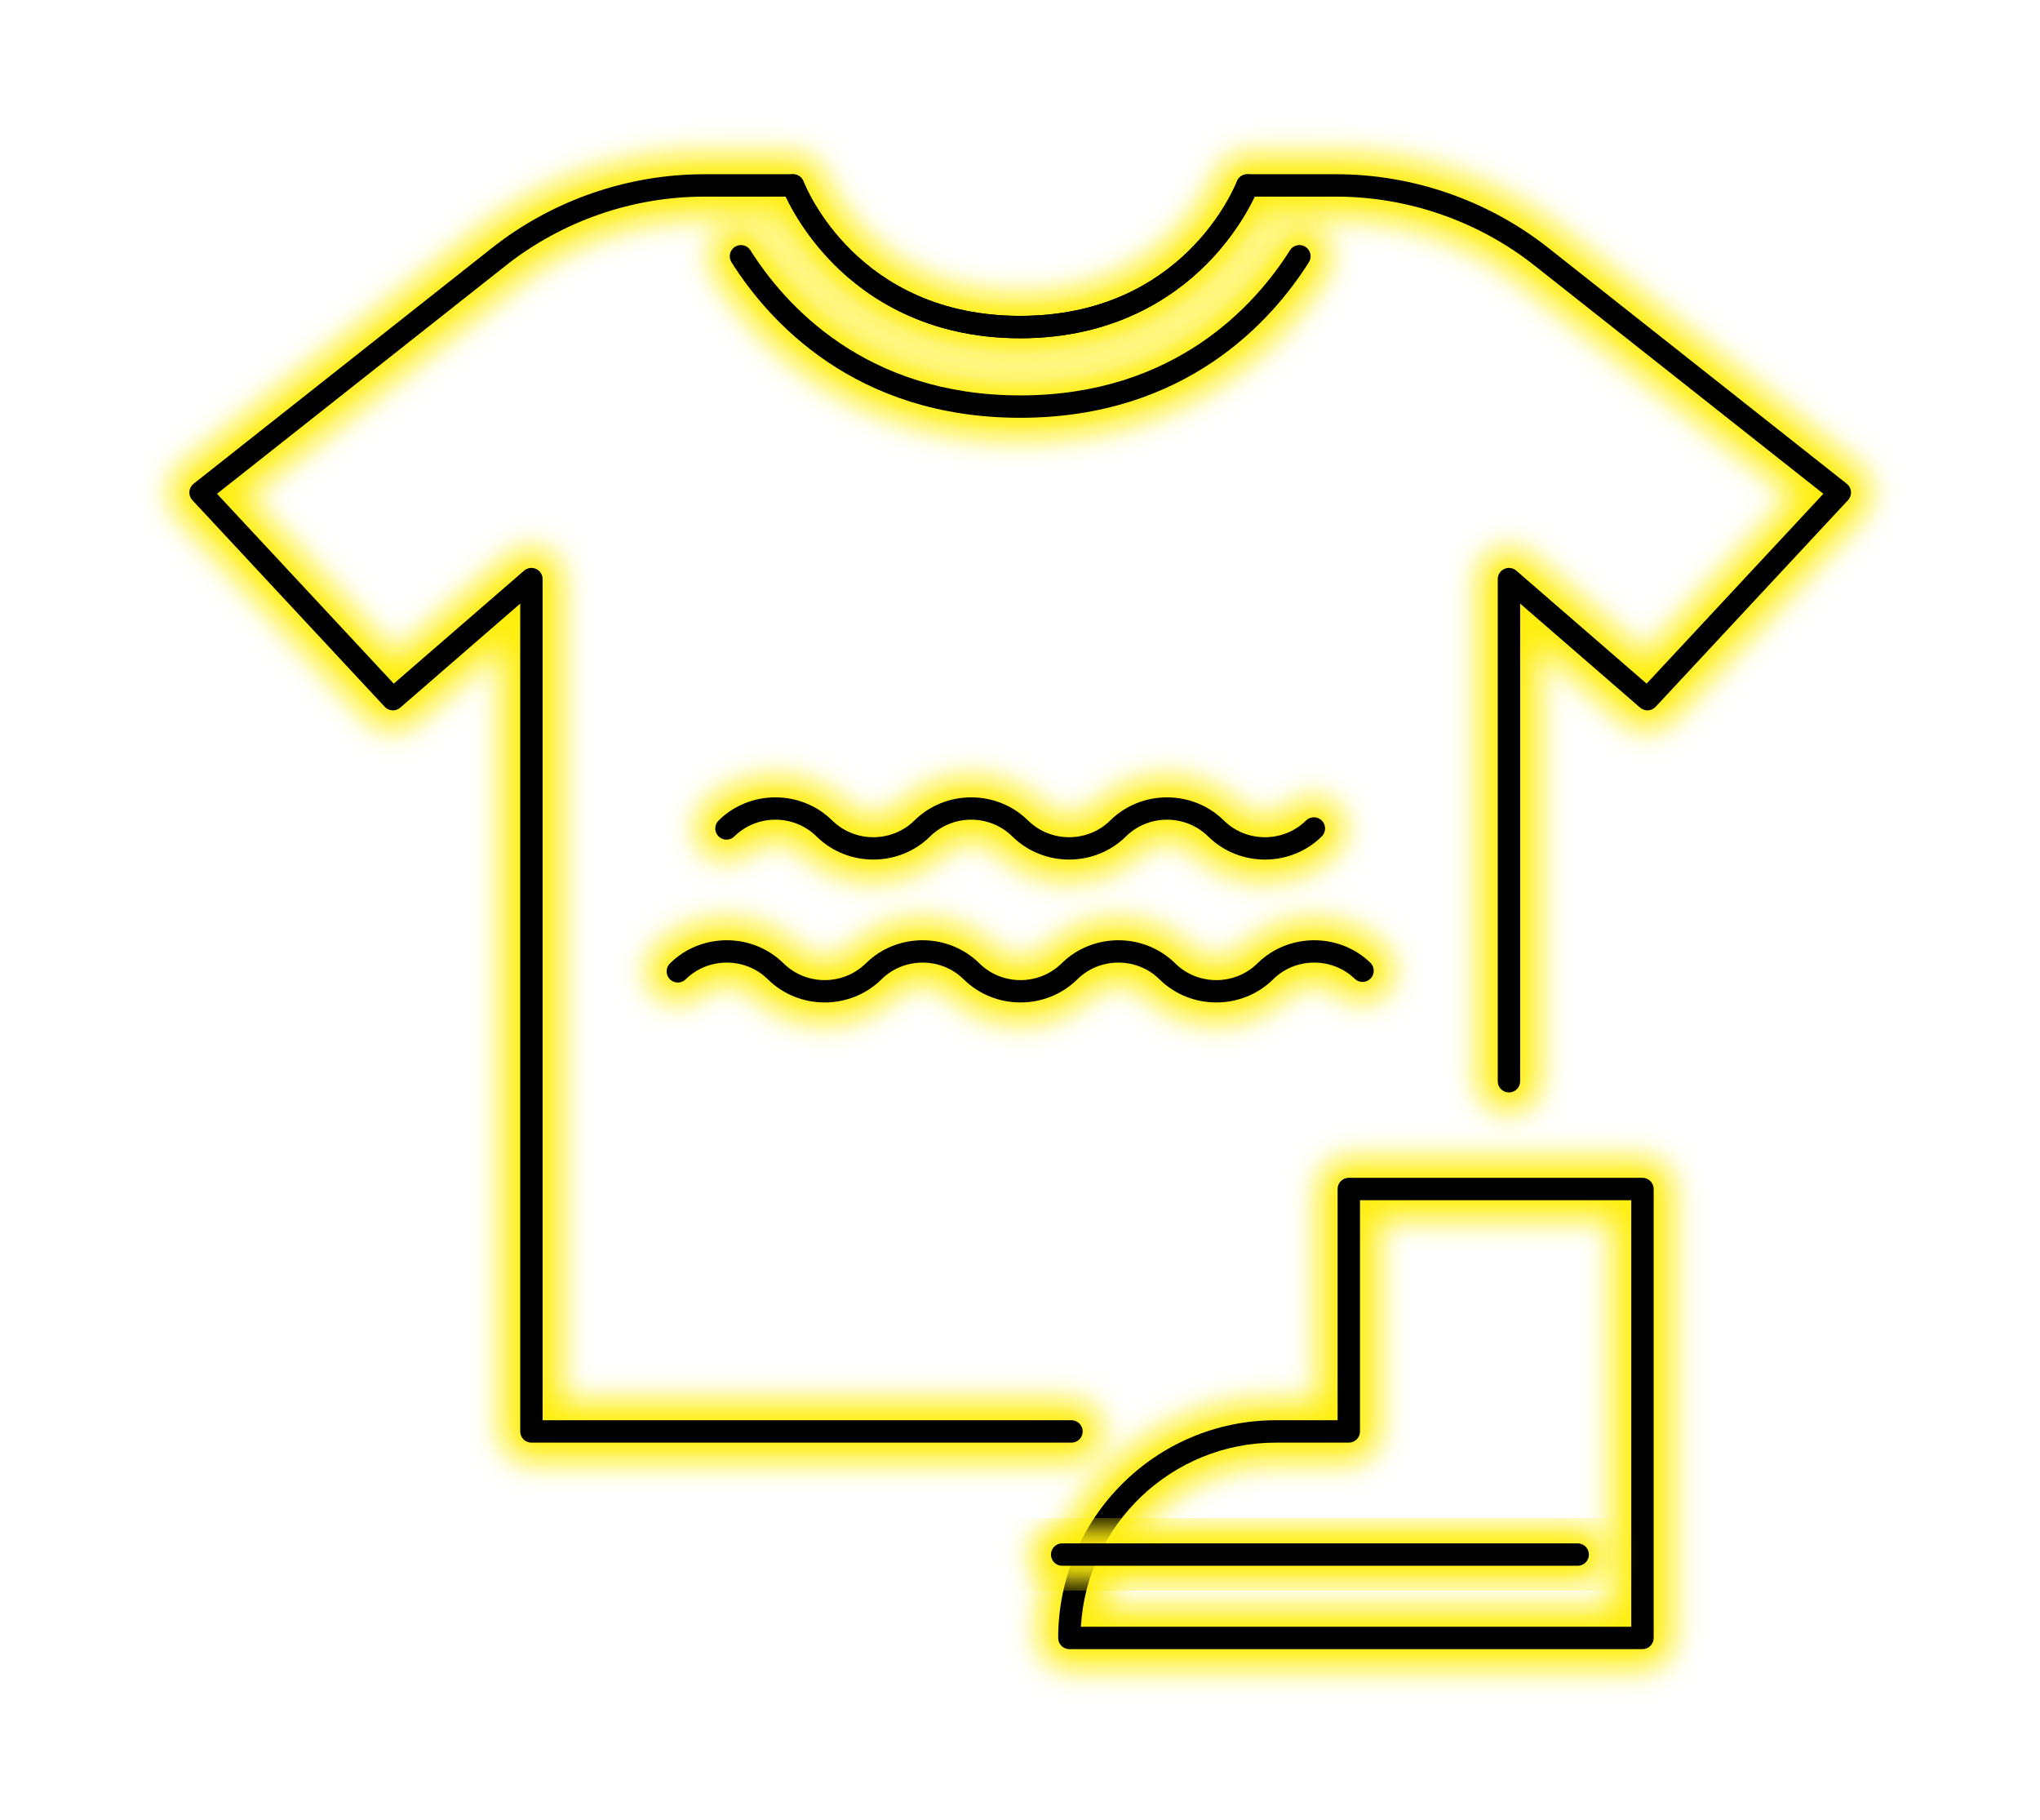
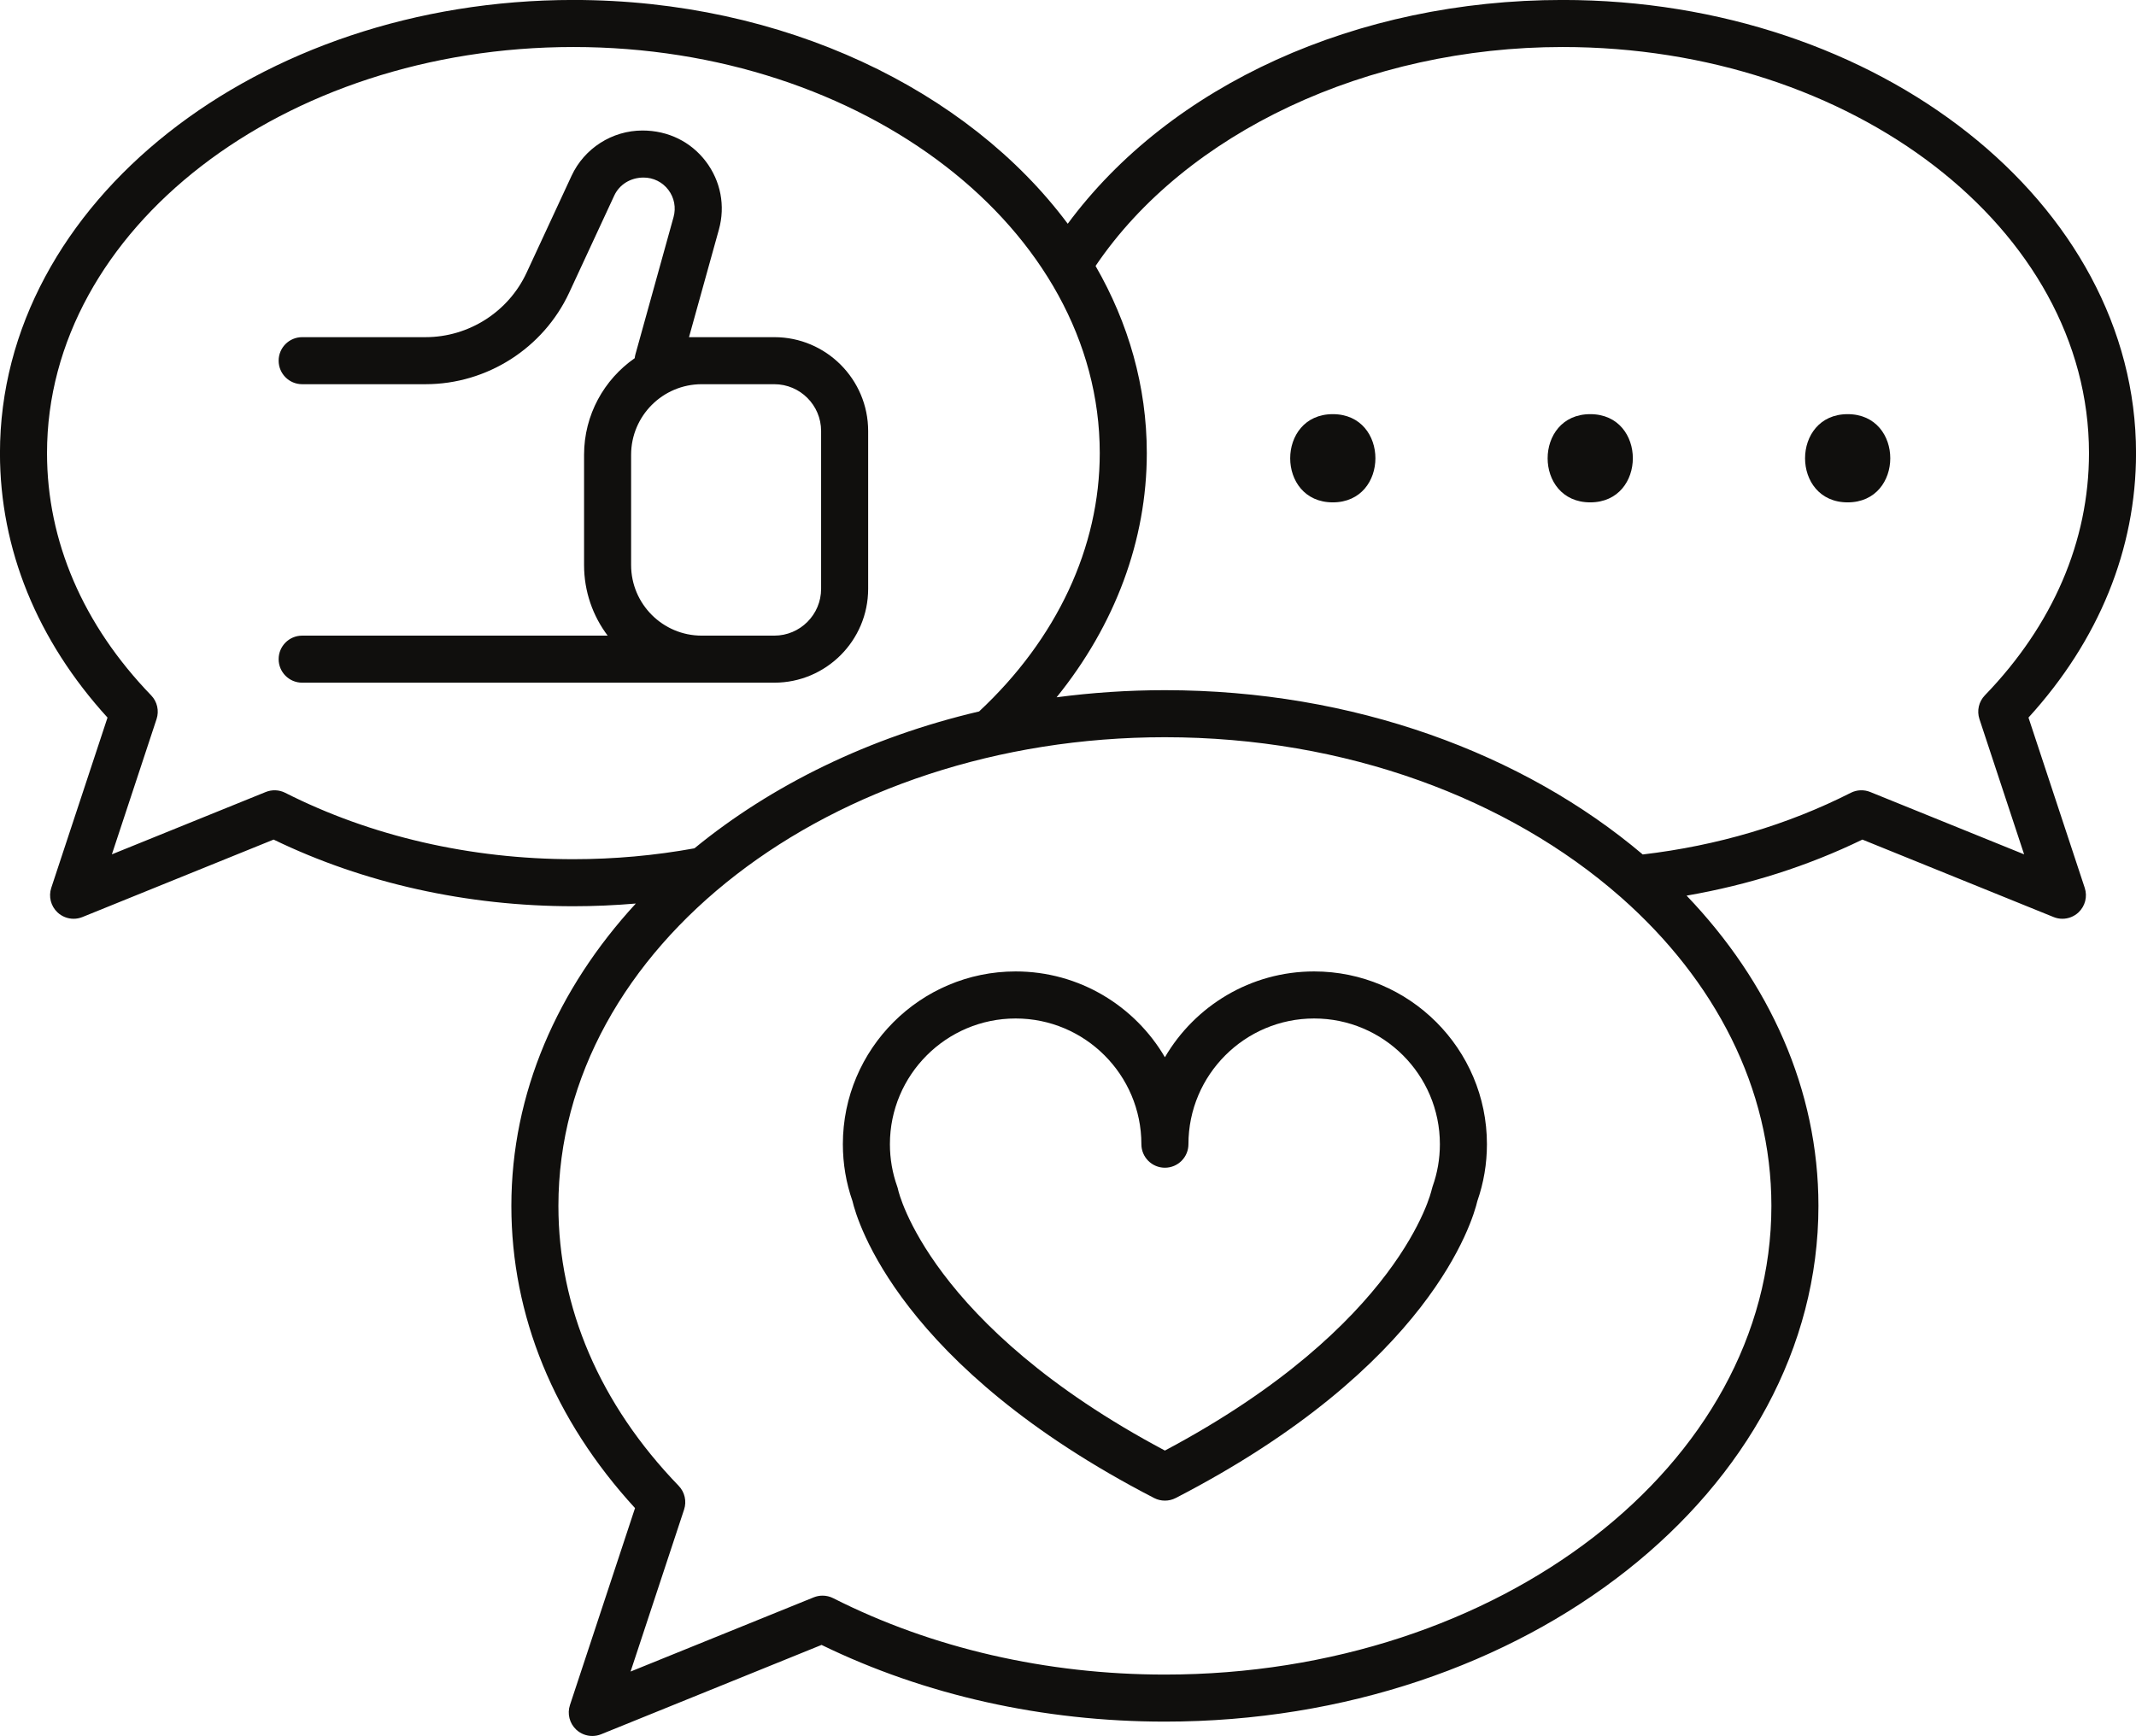
- <svg xmlns="http://www.w3.org/2000/svg" xmlns:xlink="http://www.w3.org/1999/xlink" contentScriptType="text/ecmascript" zoomAndPan="magnify" contentStyleType="text/css" id="Bounds" enable-background="new 0 0 500 449.407" version="1.1" xml:space="preserve" width="551.9" fill="#000000" preserveAspectRatio="xMidYMid meet" viewBox="-26.0 -21.9 551.9 492.1" height="492.1" x="0" y="0">
-   <filter xlink:actuate="onLoad" xlink:type="simple" id="AI_GaussianBlur_4" xlink:show="other">
-     <feGaussianBlur stdDeviation="4" />
-   </filter>
-   <g>
-     <g filter="url(#AI_GaussianBlur_4)">
-       <g id="change1_1">
-         <path fill="#ffee0e" d="M263.878,373.365H117.769c-4.459,0-8.074-3.614-8.074-8.074V152.426 l-24.109,20.895c-3.286,2.847-8.235,2.581-11.197-0.599l-52.042-55.895 c-1.536-1.65-2.313-3.868-2.142-6.116c0.172-2.248,1.276-4.322,3.045-5.72 l80.7-63.767c17.17-13.567,38.678-21.039,60.561-21.039h24.034 c3.346,0,6.345,2.064,7.54,5.188c0.519,1.318,13.514,33.122,53.913,33.122 c40.767,0,53.786-32.791,53.913-33.122c1.195-3.125,4.194-5.188,7.54-5.188 h24.034c21.883,0,43.391,7.472,60.561,21.039l80.7,63.767 c1.769,1.398,2.873,3.472,3.045,5.72c0.171,2.249-0.605,4.466-2.142,6.116 l-52.042,55.895c-2.963,3.181-7.912,3.445-11.197,0.599l-24.109-20.895v118.148 c0,4.459-3.614,8.074-8.074,8.074c-4.459,0-8.074-3.614-8.074-8.074V134.745 c0-3.161,1.845-6.031,4.72-7.344c2.875-1.313,6.251-0.827,8.641,1.243 l31.583,27.373l40.766-43.785l-73.83-58.338 c-14.332-11.325-32.284-17.561-50.55-17.561h-18.952 c-6.233,11.581-25.11,38.311-66.535,38.311s-60.302-26.73-66.535-38.311h-18.952 c-18.266,0-36.218,6.237-50.55,17.561l-73.83,58.338l40.767,43.785l31.583-27.373 c2.39-2.071,5.767-2.555,8.641-1.243c2.875,1.313,4.72,4.183,4.72,7.344 v222.473h138.035c4.459,0,8.074,3.614,8.074,8.074 C271.951,369.75,268.337,373.365,263.878,373.365z" />
-       </g>
-       <g id="change1_2">
-         <path fill="#ffee0e" d="M418.351,429.223H263.309c-4.459,0-8.074-3.614-8.074-8.074 c0-35.252,28.68-63.932,63.932-63.932h11.659v-57.5 c0-4.459,3.614-8.074,8.074-8.074h79.451c4.459,0,8.074,3.614,8.074,8.074 v121.432C426.425,425.609,422.81,429.223,418.351,429.223z M272.065,413.076h138.213 V307.792h-63.303v57.5c0,4.459-3.614,8.074-8.074,8.074H319.168 C295.571,373.365,275.914,390.559,272.065,413.076z" />
-       </g>
-       <g id="change2_1">
-         <path fill="#ffee0e" d="M250,96.154c-47.283,0-71.905-27.837-82.374-44.43 c-2.379-3.771-1.251-8.757,2.521-11.136c3.772-2.378,8.758-1.25,11.136,2.521 c8.694,13.78,29.183,36.899,68.717,36.899c39.536,0,60.024-23.119,68.717-36.9 c2.379-3.77,7.363-4.9,11.136-2.521c3.771,2.379,4.9,7.365,2.521,11.136 C321.905,68.316,297.284,96.154,250,96.154z" />
-       </g>
-       <g id="change1_3">
-         <path fill="#ffee0e" d="M250,74.643c-51.755,0-68.314-41.723-68.993-43.499 c-1.594-4.164,0.491-8.832,4.655-10.426c4.163-1.592,8.833,0.491,10.426,4.655 c0.519,1.318,13.514,33.122,53.913,33.122s53.393-31.804,53.926-33.159 c1.629-4.134,6.299-6.195,10.441-4.586c4.142,1.608,6.213,6.242,4.626,10.393 C318.314,32.92,301.754,74.643,250,74.643z" />
-       </g>
-       <g id="change2_2">
-         <path fill="#ffee0e" d="M210.266,215.636c-6.749,0-13.501-2.485-18.672-7.466 l-0.344-0.332c-4.171-4.017-10.918-3.975-15.038,0.096 c-3.172,3.135-8.284,3.102-11.418-0.068c-3.134-3.172-3.103-8.283,0.068-11.418 c10.3-10.178,27.163-10.283,37.592-0.237l0.344,0.332 c4.171,4.018,10.918,3.975,15.038-0.096 c10.3-10.177,27.163-10.283,37.592-0.237l0.341,0.328 c4.175,4.023,10.921,3.979,15.042-0.091 c10.299-10.178,27.163-10.284,37.592-0.237l0.341,0.328 c4.175,4.023,10.921,3.979,15.042-0.091c3.172-3.135,8.284-3.102,11.418,0.068 c3.134,3.172,3.103,8.283-0.068,11.418c-10.299,10.177-27.163,10.285-37.592,0.237 l-0.341-0.328c-4.175-4.023-10.922-3.98-15.041,0.091 c-10.3,10.177-27.164,10.284-37.592,0.237l-0.341-0.328 c-4.175-4.023-10.923-3.98-15.042,0.091 C223.994,213.065,217.131,215.636,210.266,215.636z" />
-       </g>
-       <g id="change2_3">
-         <path fill="#ffee0e" d="M197.109,254.288c-6.75,0-13.501-2.485-18.672-7.466l-0.341-0.328 c-4.175-4.023-10.923-3.98-15.042,0.091c-3.173,3.135-8.284,3.103-11.418-0.068 c-3.134-3.172-3.103-8.283,0.068-11.418c10.299-10.177,27.163-10.285,37.592-0.237 l0.341,0.328c4.175,4.022,10.921,3.979,15.041-0.091 c10.3-10.178,27.164-10.284,37.592-0.237l0.341,0.328 c4.175,4.022,10.921,3.979,15.042-0.091c10.298-10.178,27.162-10.284,37.592-0.237 l0.344,0.332c4.171,4.017,10.918,3.976,15.038-0.096 c10.3-10.178,27.163-10.283,37.592-0.237 c3.211,3.093,3.307,8.204,0.213,11.416c-3.093,3.211-8.204,3.307-11.416,0.213 c-4.173-4.019-10.919-3.979-15.04,0.094 c-10.3,10.178-27.163,10.283-37.592,0.237l-0.344-0.332 c-4.171-4.018-10.918-3.975-15.038,0.096 c-10.3,10.177-27.164,10.283-37.592,0.237l-0.341-0.328 c-4.173-4.022-10.921-3.98-15.042,0.091 C210.836,251.717,203.973,254.288,197.109,254.288z" />
-       </g>
-     </g>
-     <g>
-       <g id="change3_1">
-         <path fill="#000000" d="M263.878,368.319H117.769c-1.672,0-3.028-1.356-3.028-3.028V141.375 l-32.46,28.133c-1.232,1.068-3.089,0.968-4.199-0.225l-52.042-55.895 c-0.576-0.619-0.867-1.451-0.803-2.294c0.064-0.843,0.478-1.621,1.142-2.145 l80.7-63.767c16.283-12.866,36.679-19.952,57.433-19.952h24.034 c1.255,0,2.379,0.774,2.828,1.945c0.573,1.48,14.57,36.365,58.626,36.365 s58.053-34.885,58.628-36.37c0.451-1.166,1.575-1.941,2.826-1.941h24.034 c20.753,0,41.149,7.086,57.433,19.952l80.7,63.767 c0.663,0.524,1.078,1.302,1.142,2.145c0.065,0.843-0.227,1.675-0.803,2.294 l-52.042,55.895c-1.111,1.193-2.967,1.293-4.199,0.225l-32.46-28.133v129.199 c0,1.672-1.356,3.028-3.028,3.028s-3.028-1.356-3.028-3.028V134.745 c0-1.186,0.692-2.262,1.77-2.754c1.078-0.493,2.345-0.309,3.24,0.466 l35.263,30.562l47.814-51.353L389.166,49.935 c-15.219-12.026-34.282-18.648-53.679-18.648h-22.057 c-1.613,3.42-5.625,10.829-13.008,18.261 c-9.085,9.147-25.208,20.049-50.422,20.049s-41.337-10.903-50.422-20.049 c-7.383-7.432-11.394-14.841-13.008-18.261h-22.057 c-19.396,0-38.46,6.623-53.679,18.648l-78.124,61.731l47.814,51.353l35.263-30.562 c0.895-0.776,2.161-0.959,3.24-0.466c1.078,0.492,1.77,1.568,1.77,2.754 v227.519h143.081c1.672,0,3.028,1.356,3.028,3.028 C266.905,366.963,265.55,368.319,263.878,368.319z" />
-       </g>
-       <g id="change3_2">
-         <path fill="#000000" d="M418.351,424.177H263.309c-1.672,0-3.028-1.356-3.028-3.028 c0-32.47,26.416-58.886,58.886-58.886h16.705v-62.546c0-1.672,1.356-3.028,3.028-3.028 h79.451c1.672,0,3.028,1.356,3.028,3.028v121.432 C421.379,422.822,420.023,424.177,418.351,424.177z M266.423,418.122h148.901V302.746 h-73.395v62.546c0,1.672-1.356,3.028-3.028,3.028H319.168 C291.052,368.319,267.996,390.393,266.423,418.122z" />
-       </g>
-       <g id="change3_3">
-         <path fill="#000000" d="M250,91.108c-44.861,0-68.192-26.362-78.106-42.077 c-0.892-1.414-0.469-3.284,0.945-4.176c1.415-0.891,3.284-0.468,4.176,0.945 c9.249,14.659,31.029,39.252,72.985,39.252c41.957,0,63.737-24.593,72.985-39.253 c0.891-1.415,2.76-1.84,4.176-0.945c1.414,0.892,1.838,2.761,0.945,4.176 C318.192,64.745,294.863,91.108,250,91.108z" />
-       </g>
-       <g id="change3_4">
-         <path fill="#000000" d="M250,69.597c-25.214,0-41.337-10.903-50.422-20.049 c-9.852-9.918-13.7-19.791-13.858-20.207 c-0.598-1.562,0.184-3.312,1.745-3.91c1.563-0.599,3.312,0.183,3.91,1.745 c0.573,1.48,14.57,36.365,58.626,36.365s58.053-34.885,58.628-36.37 c0.602-1.557,2.351-2.337,3.912-1.736c1.559,0.599,2.338,2.345,1.741,3.905 c-0.159,0.415-4.006,10.289-13.858,20.207 C291.337,58.694,275.214,69.597,250,69.597z" />
-       </g>
-       <g id="change3_5">
-         <path fill="#000000" d="M210.267,210.603c-5.485,0-10.971-2.019-15.172-6.067 l-0.343-0.331c-6.127-5.901-16.035-5.84-22.087,0.139 c-1.189,1.175-3.106,1.164-4.281-0.026c-1.175-1.189-1.164-3.106,0.026-4.281 c8.368-8.269,22.07-8.355,30.544-0.192l0.343,0.331 c6.127,5.902,16.035,5.84,22.087-0.139c8.369-8.269,22.071-8.355,30.545-0.192 l0.342,0.33c6.129,5.904,16.037,5.842,22.089-0.137 c8.368-8.269,22.07-8.355,30.544-0.192l0.342,0.33 c6.129,5.904,16.038,5.842,22.088-0.137c1.19-1.175,3.106-1.164,4.281,0.026 c1.175,1.189,1.164,3.106-0.026,4.281c-8.369,8.27-22.071,8.355-30.544,0.192 l-0.342-0.33c-6.128-5.903-16.036-5.842-22.088,0.137 c-8.37,8.269-22.071,8.355-30.545,0.192l-0.342-0.33 c-6.128-5.903-16.036-5.842-22.088,0.137 C221.421,208.514,215.845,210.603,210.267,210.603z" />
-       </g>
-       <g id="change3_6">
-         <path fill="#000000" d="M197.109,249.255c-5.484,0-10.97-2.019-15.171-6.067l-0.342-0.33 c-6.128-5.903-16.037-5.841-22.088,0.137c-1.189,1.175-3.106,1.164-4.281-0.026 c-1.175-1.189-1.164-3.106,0.026-4.281c8.369-8.27,22.07-8.355,30.544-0.192 l0.342,0.33c6.128,5.903,16.036,5.842,22.088-0.137 c8.37-8.27,22.071-8.355,30.545-0.192l0.342,0.33 c6.129,5.904,16.037,5.842,22.089-0.137c8.368-8.27,22.071-8.355,30.544-0.192 l0.343,0.331c6.128,5.902,16.036,5.841,22.087-0.139 c8.368-8.269,22.07-8.355,30.544-0.192c1.204,1.16,1.24,3.077,0.08,4.281 c-1.16,1.203-3.077,1.24-4.281,0.08c-6.127-5.904-16.036-5.841-22.087,0.138 c-8.367,8.269-22.07,8.356-30.544,0.192l-0.343-0.331 c-6.127-5.902-16.036-5.841-22.087,0.139c-8.369,8.269-22.071,8.355-30.545,0.192 l-0.342-0.33c-6.128-5.903-16.036-5.841-22.088,0.137 C208.263,247.165,202.687,249.255,197.109,249.255z" />
-       </g>
-       <g id="change4_1" filter="url(#AI_GaussianBlur_4)">
-         <path fill="#ffee0e" d="M400.831,406.672H261.673c-4.322,0-8.115-3.26-8.374-7.575 c-0.281-4.685,3.434-8.572,8.059-8.572h139.158 c4.322,0,8.115,3.26,8.374,7.575C409.171,402.785,405.455,406.672,400.831,406.672 z" />
-       </g>
-       <g id="change3_7">
-         <path fill="#000000" d="M400.831,401.626H261.358c-1.672,0-3.028-1.356-3.028-3.028 c0-1.672,1.356-3.028,3.028-3.028h139.473c1.672,0,3.028,1.356,3.028,3.028 C403.858,400.27,402.503,401.626,400.831,401.626z" />
-       </g>
-     </g>
+ <svg xmlns="http://www.w3.org/2000/svg" contentScriptType="text/ecmascript" fill="#000000" width="454" zoomAndPan="magnify" contentStyleType="text/css" viewBox="29.0 71.5 454.0 369.0" height="369" preserveAspectRatio="xMidYMid meet" version="1">
+   <g fill="#100f0d" id="change1_1">
+     <path fill="inherit" d="M 426.516 239.852 C 425.176 239.309 423.668 239.367 422.379 240.023 C 408.891 246.859 394.023 251.262 378.16 253.129 C 352.785 231.656 316.648 218.207 276.598 218.207 C 268.758 218.207 261.066 218.73 253.578 219.719 C 266.023 204.32 272.75 186.324 272.75 167.812 C 272.75 153.637 268.852 140.164 261.859 128.031 C 281.039 99.672 319.609 81.492 361.129 81.492 C 422.816 81.492 473.008 120.219 473.008 167.812 C 473.008 186.516 465.352 204.32 450.875 219.305 C 449.582 220.641 449.141 222.582 449.723 224.348 L 459.219 253.102 Z M 276.598 427.453 C 251.438 427.453 227.059 421.84 206.094 411.215 C 205.383 410.855 204.605 410.676 203.832 410.676 C 203.191 410.676 202.559 410.797 201.953 411.039 L 163.027 426.812 L 174.402 392.371 C 174.984 390.609 174.539 388.668 173.25 387.332 C 156.527 370.023 147.688 349.445 147.688 327.828 C 147.688 272.895 205.516 228.207 276.598 228.207 C 315.09 228.207 349.691 241.316 373.328 262.059 C 373.418 262.141 373.504 262.219 373.598 262.293 C 393.453 279.82 405.504 302.758 405.504 327.828 C 405.504 382.766 347.676 427.453 276.598 427.453 Z M 89.621 240.023 C 88.332 239.371 86.82 239.312 85.484 239.852 L 52.781 253.102 L 62.277 224.348 C 62.859 222.582 62.418 220.641 61.125 219.305 C 46.648 204.32 38.992 186.516 38.992 167.812 C 38.992 120.219 89.184 81.492 150.871 81.492 C 212.562 81.492 262.75 120.219 262.75 167.812 C 262.75 187.84 253.641 207.285 237.109 222.727 C 213.805 228.188 193.043 238.352 176.598 251.824 C 168.207 253.352 159.562 254.133 150.871 254.133 C 129.016 254.133 107.836 249.254 89.621 240.023 Z M 460.148 224.031 C 475.113 207.609 483.008 188.23 483.008 167.812 C 483.008 114.703 428.332 71.492 361.129 71.492 C 317.301 71.492 277.766 89.551 255.945 119.062 C 234.738 90.621 195.582 71.492 150.871 71.492 C 83.668 71.492 28.992 114.703 28.992 167.812 C 28.992 188.23 36.887 207.605 51.852 224.031 L 39.895 260.227 C 39.285 262.078 39.805 264.113 41.227 265.445 C 42.172 266.328 43.398 266.797 44.645 266.797 C 45.277 266.797 45.914 266.676 46.523 266.43 L 87.156 249.965 C 106.289 259.238 128.266 264.133 150.871 264.133 C 155.312 264.133 159.742 263.934 164.141 263.559 C 147.512 281.629 137.688 303.84 137.688 327.828 C 137.688 351.164 146.766 373.312 163.973 392.066 L 150.141 433.938 C 149.531 435.789 150.051 437.824 151.473 439.156 C 152.418 440.039 153.645 440.508 154.891 440.508 C 155.523 440.508 156.16 440.387 156.77 440.141 L 203.621 421.152 C 225.512 431.824 250.688 437.453 276.598 437.453 C 353.191 437.453 415.504 388.277 415.504 327.828 C 415.504 303.09 405.062 280.242 387.48 261.879 C 400.695 259.594 413.223 255.605 424.848 249.965 L 465.48 266.43 C 466.086 266.676 466.723 266.797 467.355 266.797 C 468.602 266.797 469.828 266.328 470.773 265.445 C 472.195 264.113 472.715 262.078 472.105 260.227 L 460.148 224.031" />
+     <path fill="inherit" d="M 333.484 323.727 C 333.406 323.941 333.34 324.203 333.289 324.426 C 333.23 324.715 326.723 353.199 276.598 379.836 C 226.473 353.199 219.961 324.715 219.91 324.465 C 219.859 324.215 219.793 323.969 219.707 323.727 C 218.676 320.848 218.148 317.816 218.148 314.715 C 218.148 299.977 230.137 287.992 244.871 287.992 C 259.609 287.992 271.598 299.977 271.598 314.715 C 271.598 317.477 273.836 319.715 276.598 319.715 C 279.359 319.715 281.598 317.477 281.598 314.715 C 281.598 299.977 293.586 287.992 308.316 287.992 C 323.055 287.992 335.043 299.977 335.043 314.715 C 335.043 317.816 334.516 320.848 333.484 323.727 Z M 308.316 277.992 C 294.805 277.992 282.973 285.328 276.598 296.23 C 270.219 285.328 258.391 277.992 244.871 277.992 C 224.625 277.992 208.148 294.465 208.148 314.715 C 208.148 318.855 208.832 322.922 210.188 326.797 C 211.168 330.977 220.105 361.934 274.301 389.926 C 275.023 390.297 275.809 390.48 276.598 390.48 C 277.387 390.48 278.172 390.297 278.891 389.926 C 333.086 361.934 342.027 330.973 343.008 326.797 C 344.359 322.922 345.043 318.855 345.043 314.715 C 345.043 294.465 328.566 277.992 308.316 277.992" />
+     <path fill="inherit" d="M 163.141 191.609 L 163.141 168.176 C 163.141 159.898 169.871 153.168 178.148 153.168 L 193.578 153.168 C 199.062 153.168 203.523 157.633 203.523 163.113 L 203.523 196.668 C 203.523 202.152 199.062 206.613 193.578 206.613 L 178.148 206.613 C 169.871 206.613 163.141 199.883 163.141 191.609 Z M 187.172 216.613 L 193.578 216.613 C 204.574 216.613 213.523 207.664 213.523 196.668 L 213.523 163.113 C 213.523 152.117 204.574 143.168 193.578 143.168 L 175.445 143.168 L 181.797 120.309 C 183.199 115.262 182.188 109.977 179.016 105.805 C 175.844 101.637 171.023 99.242 165.559 99.242 C 159.113 99.242 153.195 103.02 150.484 108.867 L 140.926 129.465 C 137.062 137.789 128.633 143.168 119.453 143.168 L 93.223 143.168 C 90.461 143.168 88.223 145.406 88.223 148.168 C 88.223 150.93 90.461 153.168 93.223 153.168 L 119.453 153.168 C 132.512 153.168 144.5 145.516 149.996 133.672 L 159.555 113.074 C 160.637 110.746 162.992 109.242 165.785 109.242 C 167.871 109.242 169.793 110.195 171.055 111.855 C 172.316 113.516 172.719 115.621 172.164 117.633 L 164.055 146.832 C 163.98 147.098 163.938 147.367 163.906 147.637 C 157.406 152.156 153.141 159.676 153.141 168.176 L 153.141 191.609 C 153.141 197.234 155.008 202.434 158.156 206.613 L 93.223 206.613 C 90.461 206.613 88.223 208.852 88.223 211.613 C 88.223 214.375 90.461 216.613 93.223 216.613 L 187.172 216.613" />
+     <path fill="inherit" d="M 312.285 159.535 C 300.219 159.535 300.199 178.285 312.285 178.285 C 324.348 178.285 324.367 159.535 312.285 159.535" />
+     <path fill="inherit" d="M 367 159.535 C 354.938 159.535 354.914 178.285 367 178.285 C 379.062 178.285 379.086 159.535 367 159.535" />
+     <path fill="inherit" d="M 421.715 159.535 C 409.652 159.535 409.633 178.285 421.715 178.285 C 433.781 178.285 433.801 159.535 421.715 159.535" />
  </g>
</svg>
